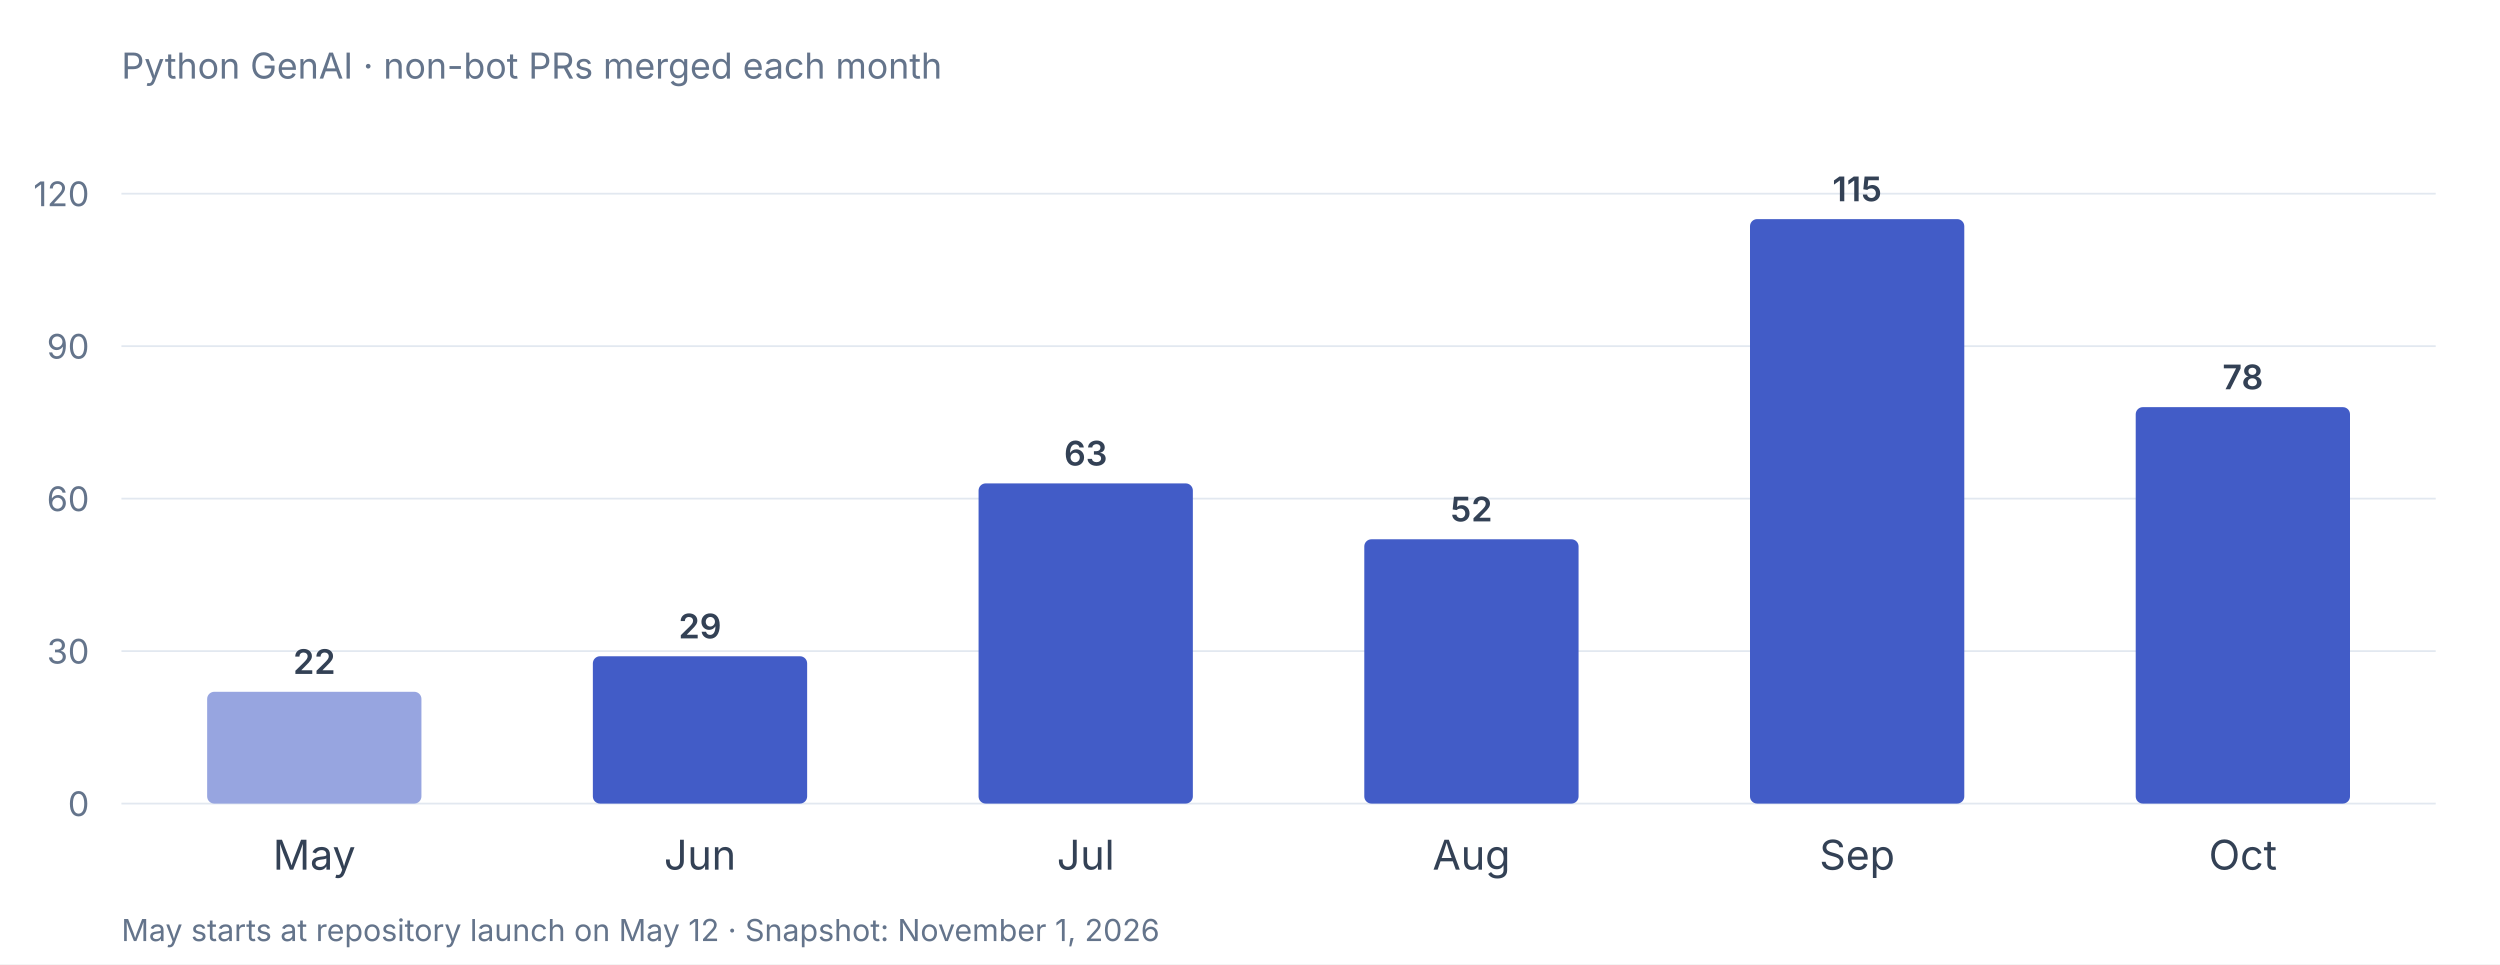
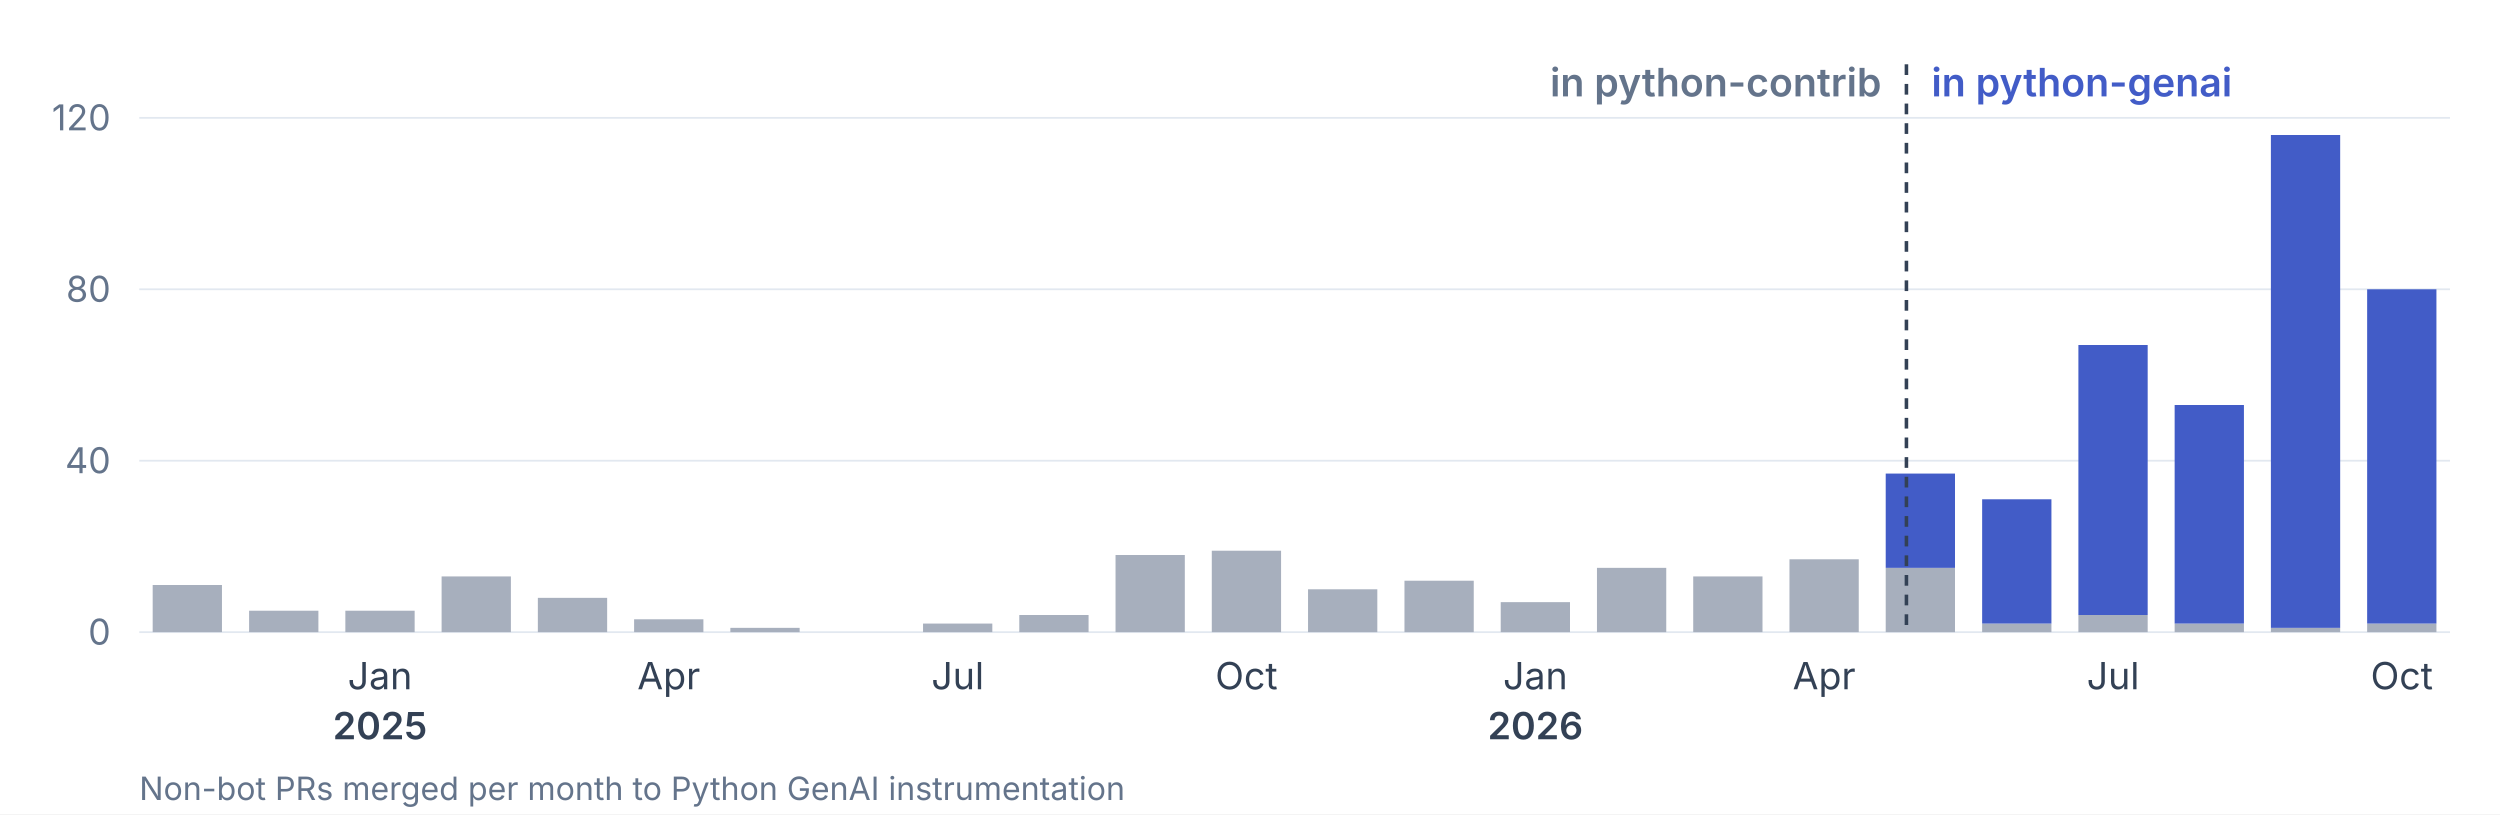
- <svg xmlns="http://www.w3.org/2000/svg" width="1400" height="540" viewBox="0 80 1400 540" role="img" aria-labelledby="title desc">
-   <rect width="1400" height="620" fill="white" />
+ <svg xmlns="http://www.w3.org/2000/svg" width="1400" height="456" viewBox="0 0 1400 456" role="img" aria-labelledby="title desc">
+   <rect width="1400" height="456" fill="white" />
  <g font-family="Inter, Arial, sans-serif">
-     <text x="68" y="124" font-size="20" fill="#64748b">Python GenAI · non-bot PRs merged each month</text>
-     <line x1="68" x2="1364" y1="530.0" y2="530.0" stroke="#e2e8f0" />
-     <text x="50" y="537.0" text-anchor="end" font-size="19" fill="#64748b">0</text>
-     <line x1="68" x2="1364" y1="444.615" y2="444.615" stroke="#e2e8f0" />
-     <text x="50" y="451.615" text-anchor="end" font-size="19" fill="#64748b">30</text>
-     <line x1="68" x2="1364" y1="359.231" y2="359.231" stroke="#e2e8f0" />
-     <text x="50" y="366.231" text-anchor="end" font-size="19" fill="#64748b">60</text>
-     <line x1="68" x2="1364" y1="273.846" y2="273.846" stroke="#e2e8f0" />
-     <text x="50" y="280.846" text-anchor="end" font-size="19" fill="#64748b">90</text>
-     <line x1="68" x2="1364" y1="188.462" y2="188.462" stroke="#e2e8f0" />
-     <text x="50" y="195.462" text-anchor="end" font-size="19" fill="#64748b">120</text>
-     <rect x="116.0" y="467.4" width="120.0" height="62.6" rx="4" fill="#97a5e0" />
-     <text x="176.0" y="457.4" text-anchor="middle" font-size="19" font-weight="600" fill="#334155">22</text>
-     <rect x="332.0" y="447.5" width="120.0" height="82.5" rx="4" fill="#425cc7" />
-     <text x="392.0" y="437.5" text-anchor="middle" font-size="19" font-weight="600" fill="#334155">29</text>
-     <rect x="548.0" y="350.7" width="120.0" height="179.3" rx="4" fill="#425cc7" />
-     <text x="608.0" y="340.7" text-anchor="middle" font-size="19" font-weight="600" fill="#334155">63</text>
-     <rect x="764.0" y="382.0" width="120.0" height="148.0" rx="4" fill="#425cc7" />
-     <text x="824.0" y="372.0" text-anchor="middle" font-size="19" font-weight="600" fill="#334155">52</text>
-     <rect x="980.0" y="202.7" width="120.0" height="327.3" rx="4" fill="#425cc7" />
-     <text x="1040.0" y="192.7" text-anchor="middle" font-size="19" font-weight="600" fill="#334155">115</text>
-     <rect x="1196.0" y="308.0" width="120.0" height="222.0" rx="4" fill="#425cc7" />
-     <text x="1256.0" y="298.0" text-anchor="middle" font-size="19" font-weight="600" fill="#334155">78</text>
-     <text x="176.0" y="567" text-anchor="middle" font-size="23" fill="#334155">May</text>
-     <text x="392.0" y="567" text-anchor="middle" font-size="23" fill="#334155">Jun</text>
-     <text x="608.0" y="567" text-anchor="middle" font-size="23" fill="#334155">Jul</text>
-     <text x="824.0" y="567" text-anchor="middle" font-size="23" fill="#334155">Aug</text>
-     <text x="1040.0" y="567" text-anchor="middle" font-size="23" fill="#334155">Sep</text>
-     <text x="1256.0" y="567" text-anchor="middle" font-size="23" fill="#334155">Oct</text>
-     <text x="68" y="607" font-size="17" fill="#64748b">May starts at repository launch on May 12 · Snapshot: November 1, 2026</text>
+     <line x1="78" x2="1372" y1="354.0" y2="354.0" stroke="#e2e8f0" />
+     <text x="62" y="361.0" text-anchor="end" font-size="20" fill="#64748b">0</text>
+     <line x1="78" x2="1372" y1="258.0" y2="258.0" stroke="#e2e8f0" />
+     <text x="62" y="265.0" text-anchor="end" font-size="20" fill="#64748b">40</text>
+     <line x1="78" x2="1372" y1="162.0" y2="162.0" stroke="#e2e8f0" />
+     <text x="62" y="169.0" text-anchor="end" font-size="20" fill="#64748b">80</text>
+     <line x1="78" x2="1372" y1="66.0" y2="66.0" stroke="#e2e8f0" />
+     <text x="62" y="73.0" text-anchor="end" font-size="20" fill="#64748b">120</text>
+     <rect x="85.5" y="327.6" width="38.8" height="26.4" fill="#a7afbd" />
+     <rect x="139.5" y="342.0" width="38.8" height="12.0" fill="#a7afbd" />
+     <rect x="193.4" y="342.0" width="38.8" height="12.0" fill="#a7afbd" />
+     <rect x="247.3" y="322.8" width="38.8" height="31.2" fill="#a7afbd" />
+     <rect x="301.2" y="334.8" width="38.8" height="19.2" fill="#a7afbd" />
+     <rect x="355.1" y="346.8" width="38.8" height="7.2" fill="#a7afbd" />
+     <rect x="409.0" y="351.6" width="38.8" height="2.4" fill="#a7afbd" />
+     <rect x="516.9" y="349.2" width="38.8" height="4.8" fill="#a7afbd" />
+     <rect x="570.8" y="344.4" width="38.8" height="9.6" fill="#a7afbd" />
+     <rect x="624.7" y="310.8" width="38.8" height="43.2" fill="#a7afbd" />
+     <rect x="678.6" y="308.4" width="38.8" height="45.6" fill="#a7afbd" />
+     <rect x="732.5" y="330.0" width="38.8" height="24.0" fill="#a7afbd" />
+     <rect x="786.5" y="325.2" width="38.8" height="28.8" fill="#a7afbd" />
+     <rect x="840.4" y="337.2" width="38.8" height="16.8" fill="#a7afbd" />
+     <rect x="894.3" y="318.0" width="38.8" height="36.0" fill="#a7afbd" />
+     <rect x="948.2" y="322.8" width="38.8" height="31.2" fill="#a7afbd" />
+     <rect x="1002.1" y="313.2" width="38.8" height="40.8" fill="#a7afbd" />
+     <rect x="1056.0" y="318.0" width="38.8" height="36.0" fill="#a7afbd" />
+     <rect x="1056.0" y="265.2" width="38.8" height="52.8" fill="#425cc7" />
+     <rect x="1110.0" y="349.2" width="38.8" height="4.8" fill="#a7afbd" />
+     <rect x="1110.0" y="279.6" width="38.8" height="69.6" fill="#425cc7" />
+     <rect x="1163.9" y="344.4" width="38.8" height="9.6" fill="#a7afbd" />
+     <rect x="1163.9" y="193.2" width="38.8" height="151.2" fill="#425cc7" />
+     <rect x="1217.8" y="349.2" width="38.8" height="4.8" fill="#a7afbd" />
+     <rect x="1217.8" y="226.8" width="38.8" height="122.4" fill="#425cc7" />
+     <rect x="1271.7" y="351.6" width="38.8" height="2.4" fill="#a7afbd" />
+     <rect x="1271.7" y="75.6" width="38.8" height="276.0" fill="#425cc7" />
+     <rect x="1325.6" y="349.2" width="38.8" height="4.8" fill="#a7afbd" />
+     <rect x="1325.6" y="162.0" width="38.8" height="187.2" fill="#425cc7" />
+     <text x="212.8" y="386" text-anchor="middle" font-size="21" fill="#334155">Jan</text>
+     <text x="212.8" y="414" text-anchor="middle" font-size="21" font-weight="600" fill="#334155">2025</text>
+     <text x="374.5" y="386" text-anchor="middle" font-size="21" fill="#334155">Apr</text>
+     <text x="536.3" y="386" text-anchor="middle" font-size="21" fill="#334155">Jul</text>
+     <text x="698.0" y="386" text-anchor="middle" font-size="21" fill="#334155">Oct</text>
+     <text x="859.8" y="386" text-anchor="middle" font-size="21" fill="#334155">Jan</text>
+     <text x="859.8" y="414" text-anchor="middle" font-size="21" font-weight="600" fill="#334155">2026</text>
+     <text x="1021.5" y="386" text-anchor="middle" font-size="21" fill="#334155">Apr</text>
+     <text x="1183.3" y="386" text-anchor="middle" font-size="21" fill="#334155">Jul</text>
+     <text x="1345.0" y="386" text-anchor="middle" font-size="21" fill="#334155">Oct</text>
+     <line x1="1067.6" x2="1067.6" y1="36" y2="354" stroke="#334155" stroke-width="2" stroke-dasharray="6 5" />
+     <text x="1053.6" y="54" text-anchor="end" font-size="22" font-weight="600" fill="#64748b">in python-contrib</text>
+     <text x="1081.6" y="54" font-size="22" font-weight="600" fill="#425cc7">in python-genai</text>
+     <text x="78" y="448" font-size="18" fill="#64748b">Non-bot PRs merged per month to Python GenAI instrumentation</text>
  </g>
</svg>
